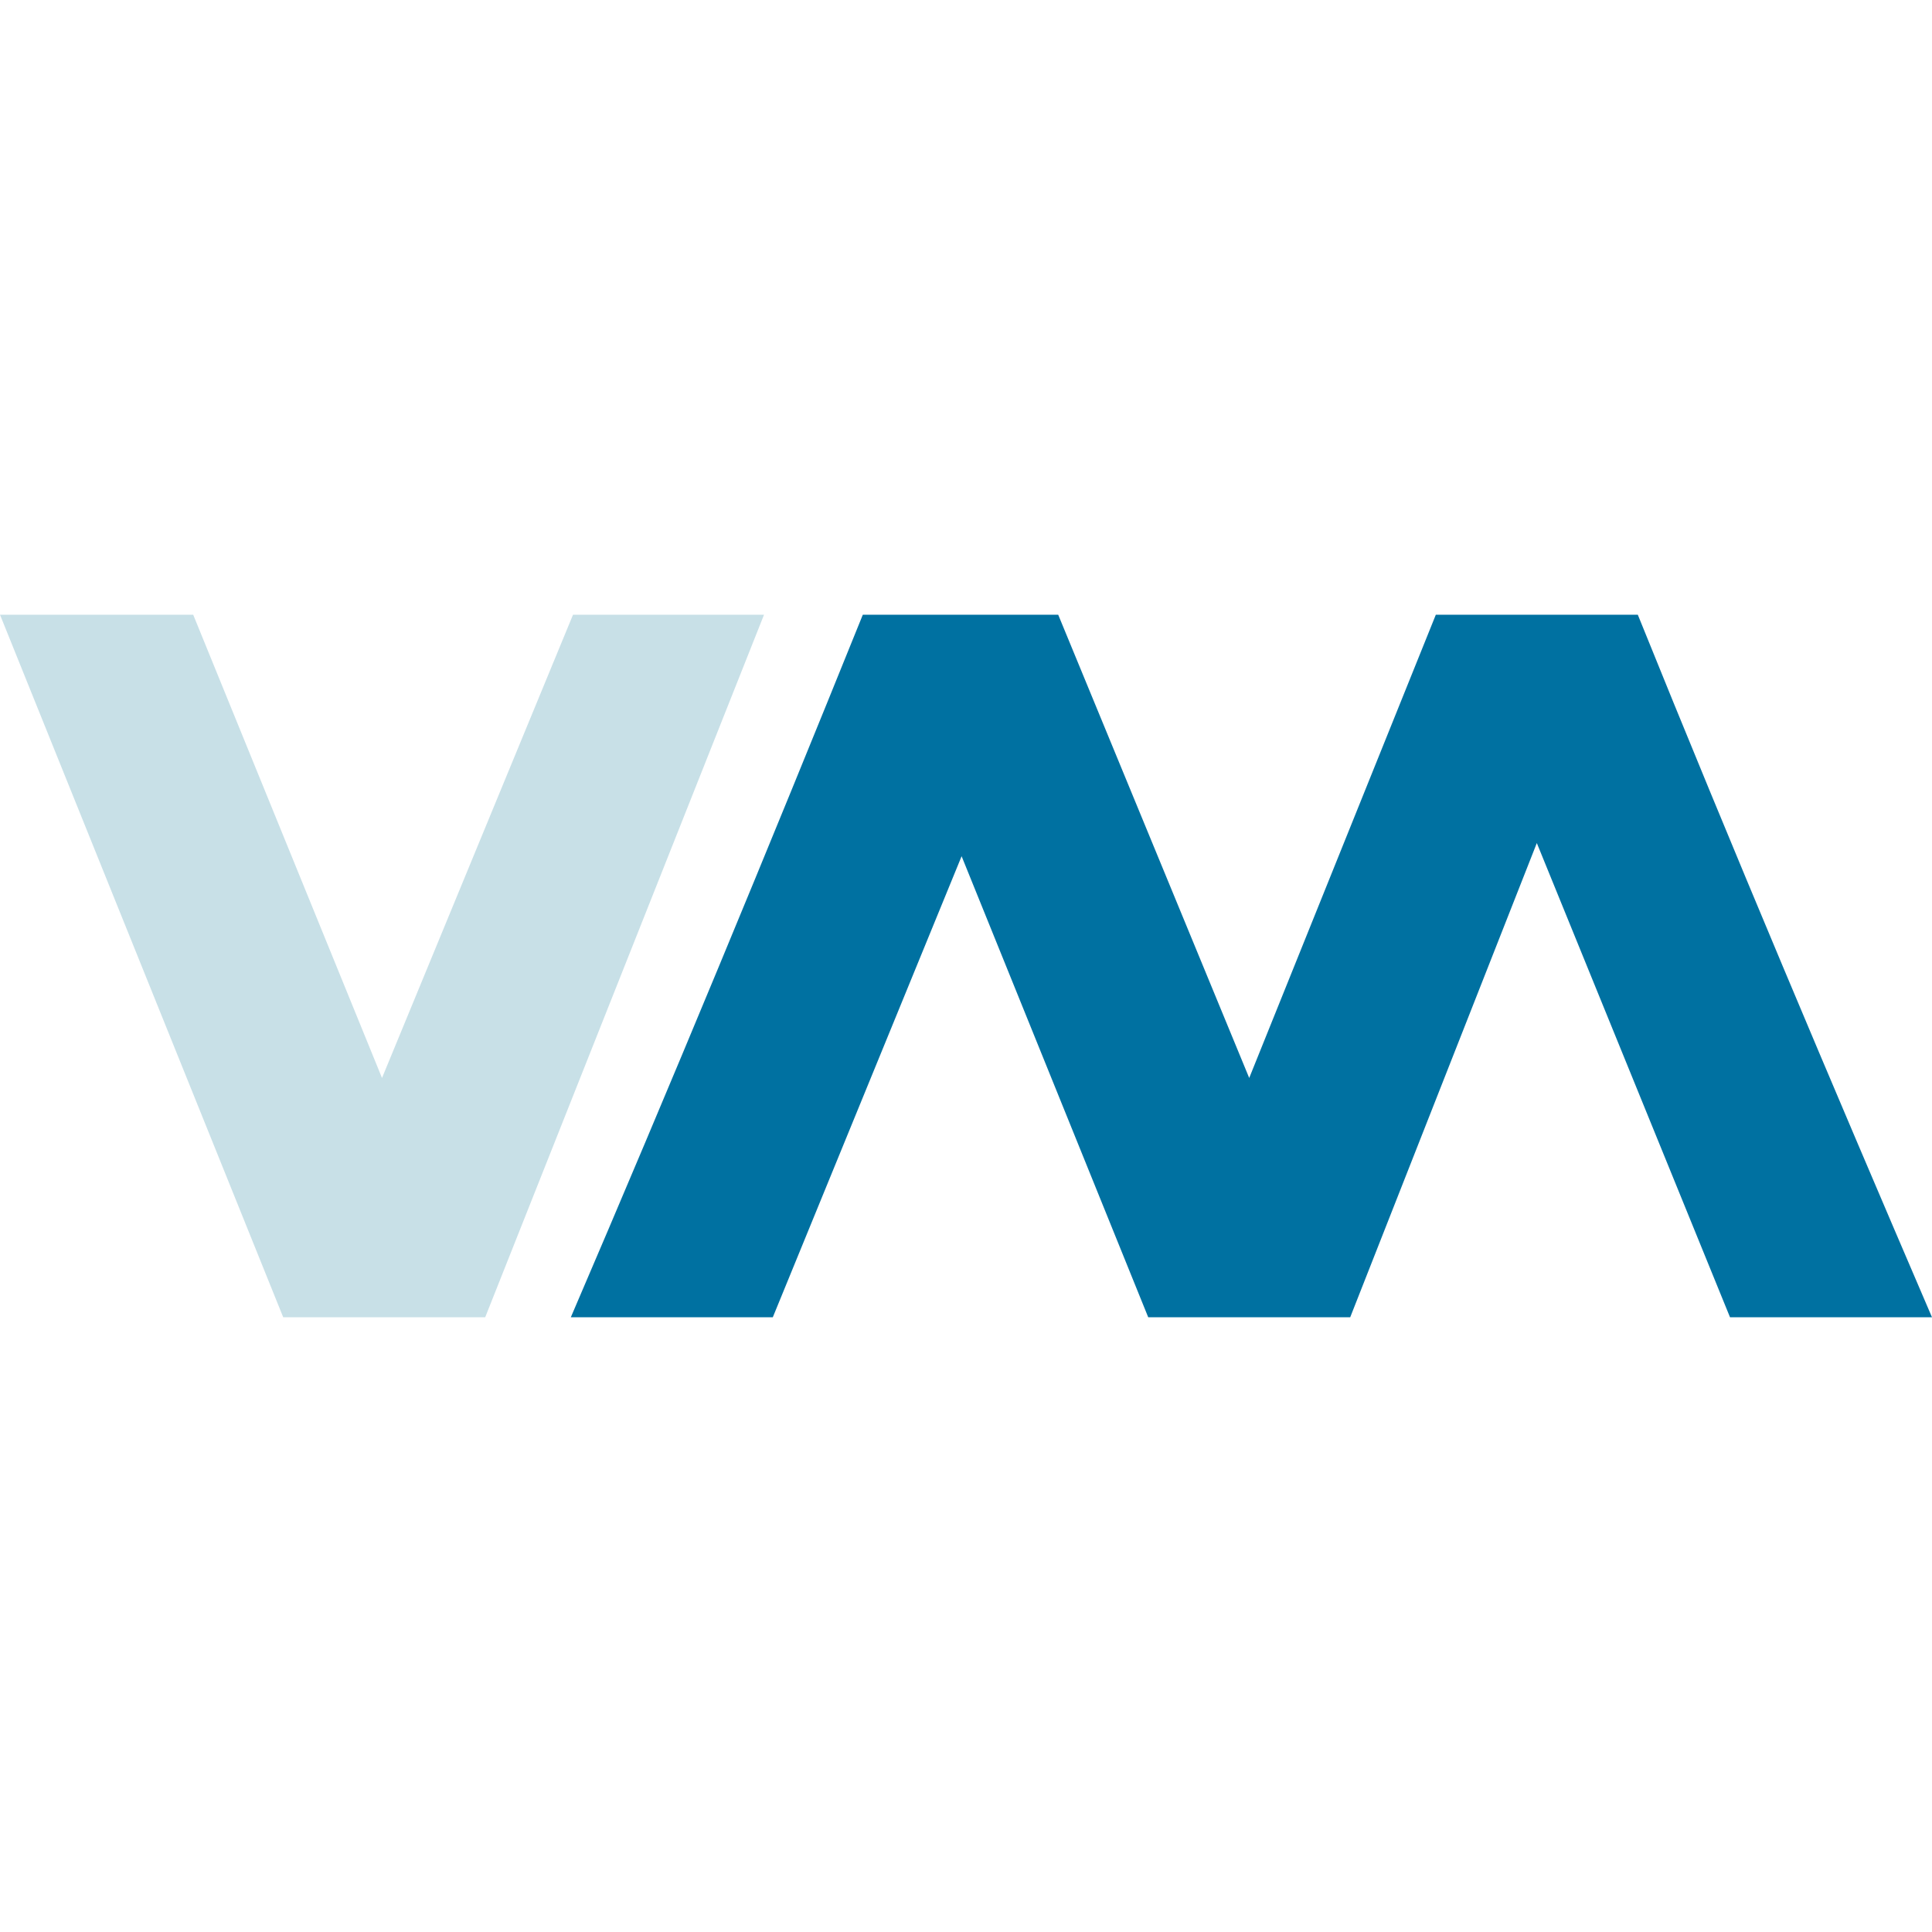
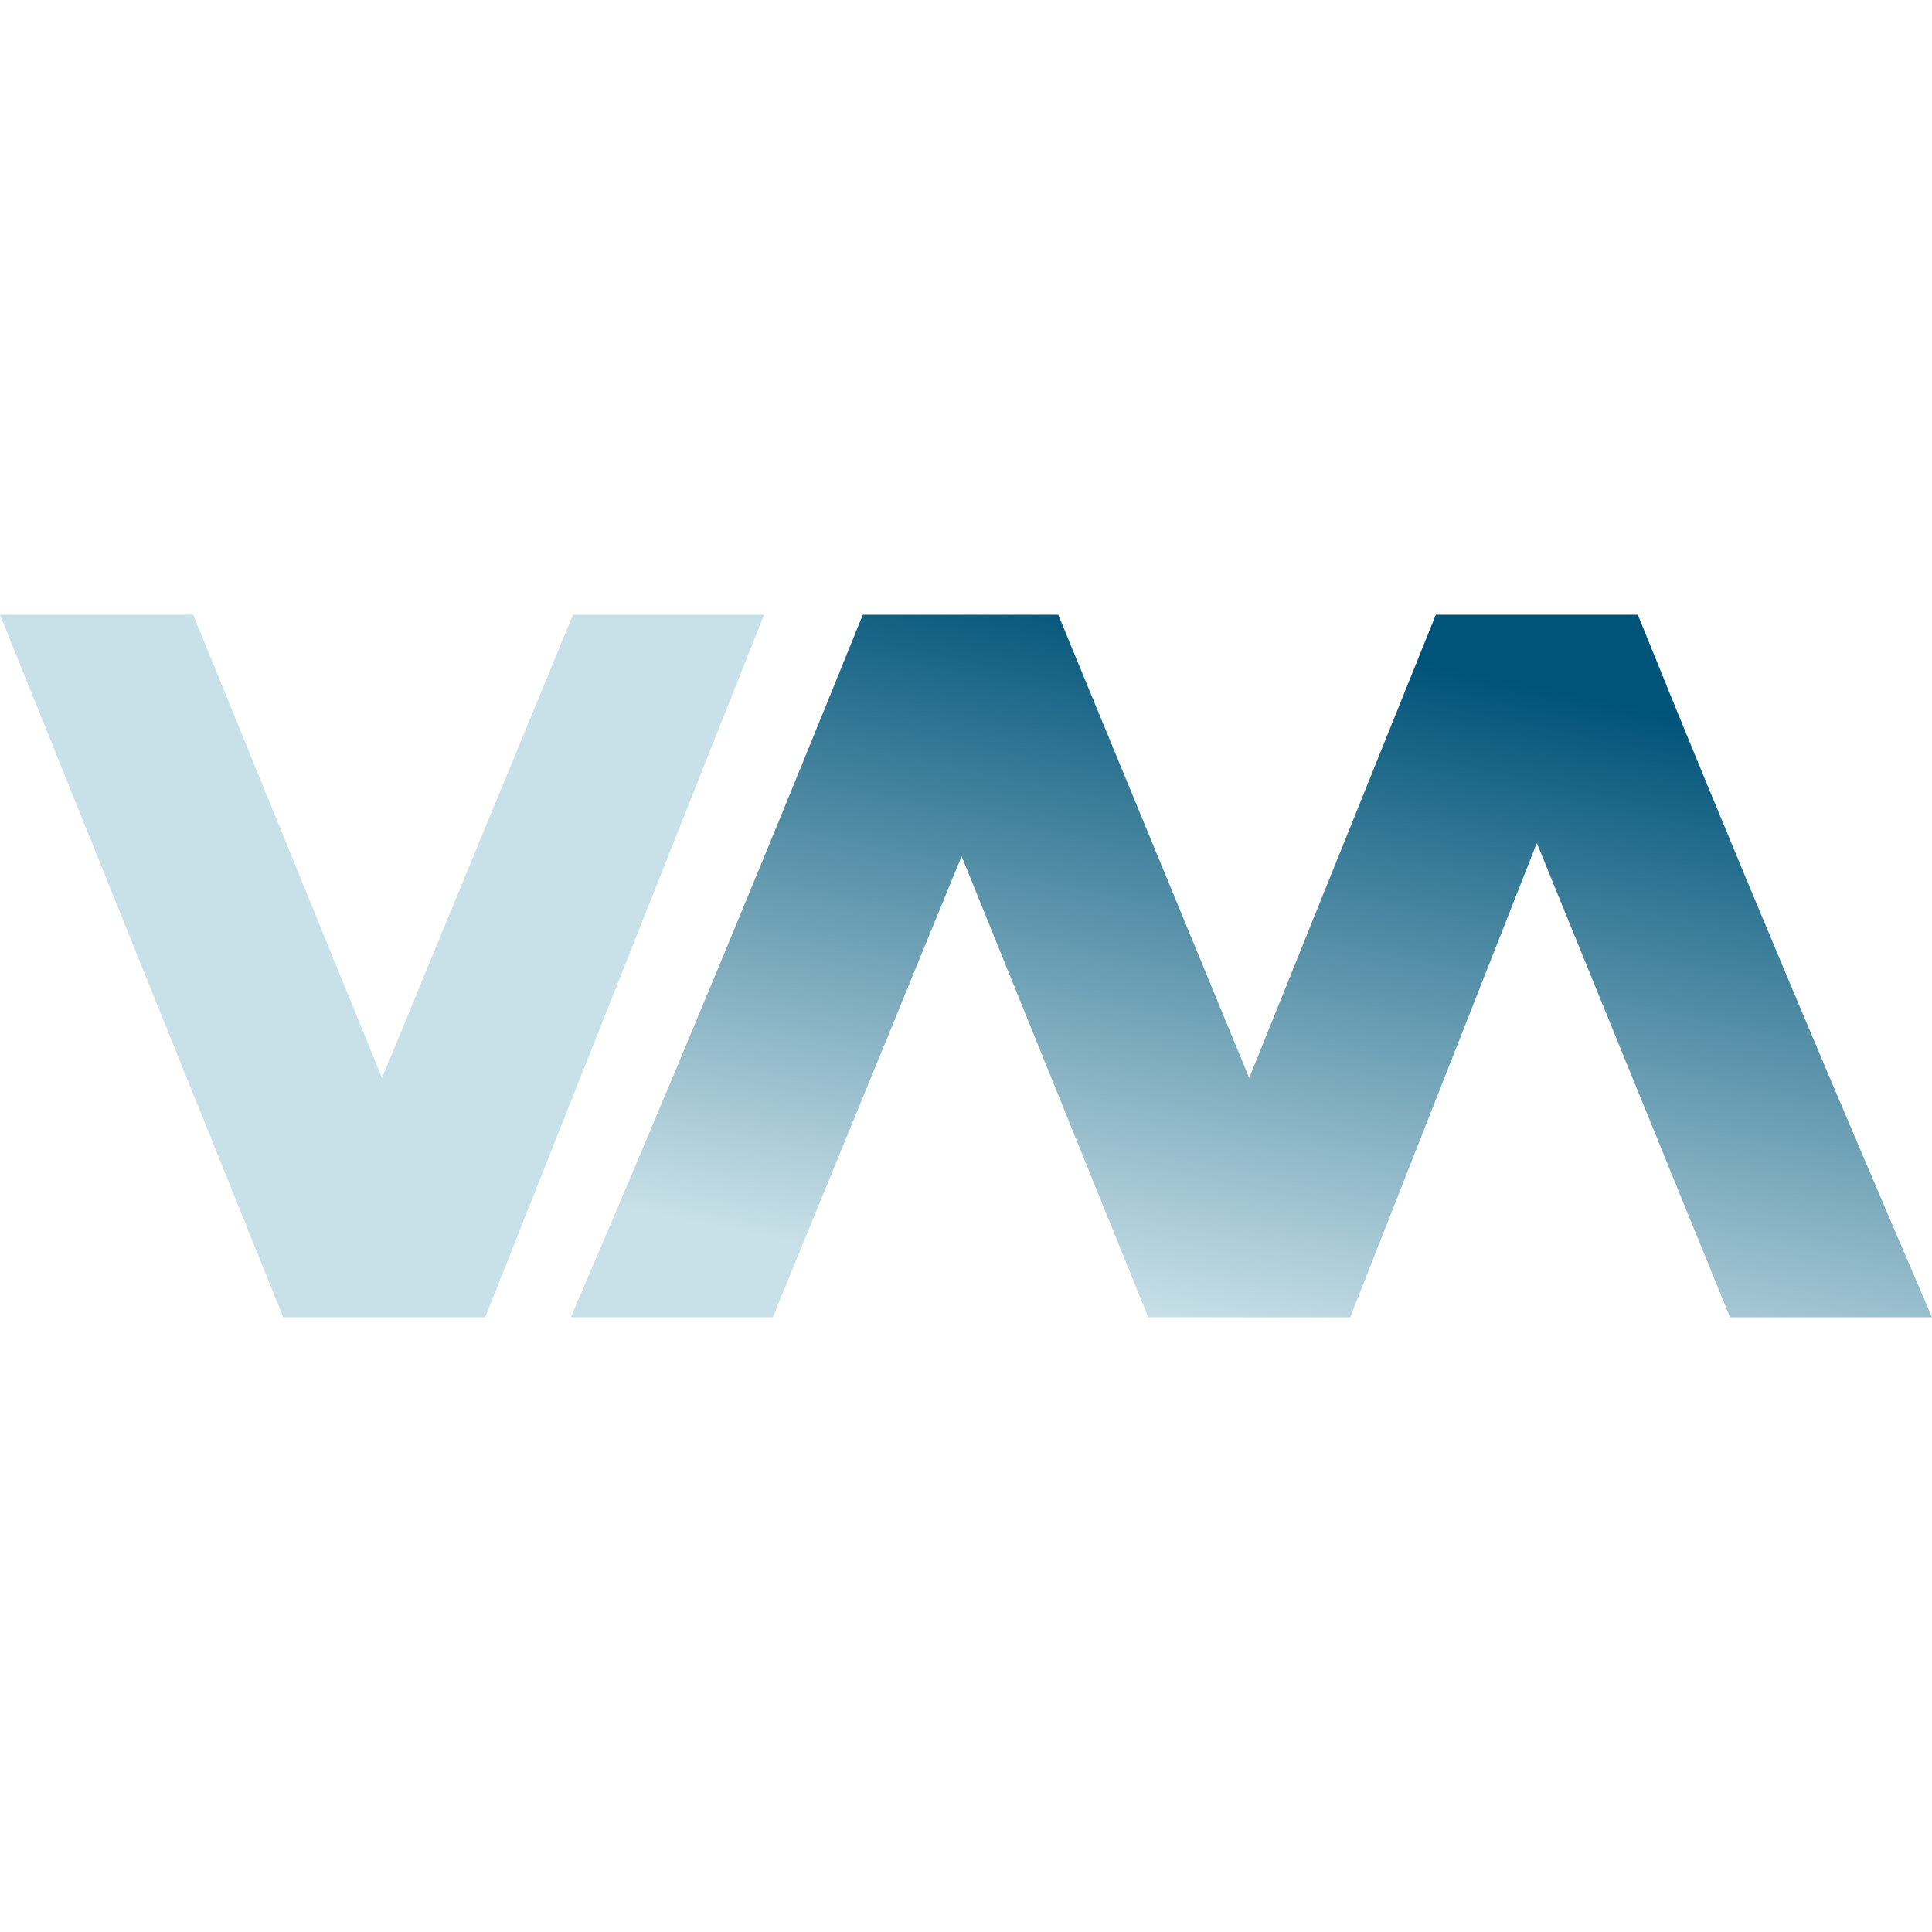
- <svg xmlns="http://www.w3.org/2000/svg" id="svg6" width="22" height="22" version="1.1">
-   <defs id="defs9" />
+ <svg xmlns="http://www.w3.org/2000/svg" xmlns:xlink="http://www.w3.org/1999/xlink" id="svg6" width="22" height="22" version="1.1">
+   <defs id="defs9">
+     <linearGradient id="linearGradient837">
+       <stop style="stop-color:#005379;stop-opacity:1" offset="0" id="stop833" />
+       <stop style="stop-color:#c8e0e7;stop-opacity:1" offset="1" id="stop835" />
+     </linearGradient>
+     <linearGradient xlink:href="#linearGradient837" id="linearGradient839" x1="14.708" y1="7.218" x2="13.075" y2="15" gradientUnits="userSpaceOnUse" />
+   </defs>
  <g id="virt-manager">
    <rect id="rect822" style="opacity:0.001" width="22" height="22" x="0" y="0" />
    <path id="path2" style="opacity:1;fill:#c8e0e7;fill-opacity:1" d="m 0,7 3.225,8 h 2.3 L 8.7,7 H 6.525 L 4.35,12.275 2.2,7 Z" />
-     <path id="path4" style="opacity:1;fill:#0071a1;fill-opacity:1" d="M 9.825,7 C 8.742,9.681 7.641,12.344 6.5,15 H 8.8 L 10.95,9.75 13.075,15 h 2.3 L 17.5,9.6 19.7,15 H 22 C 20.859,12.344 19.733,9.681 18.65,7 h -2.3 L 14.225,12.275 12.05,7 Z" />
+     <path id="path4" style="opacity:1;fill:url(#linearGradient839);fill-opacity:1" d="M 9.825,7 C 8.742,9.681 7.641,12.344 6.5,15 H 8.8 L 10.95,9.75 13.075,15 h 2.3 L 17.5,9.6 19.7,15 H 22 C 20.859,12.344 19.733,9.681 18.65,7 h -2.3 L 14.225,12.275 12.05,7 Z" />
  </g>
</svg>
